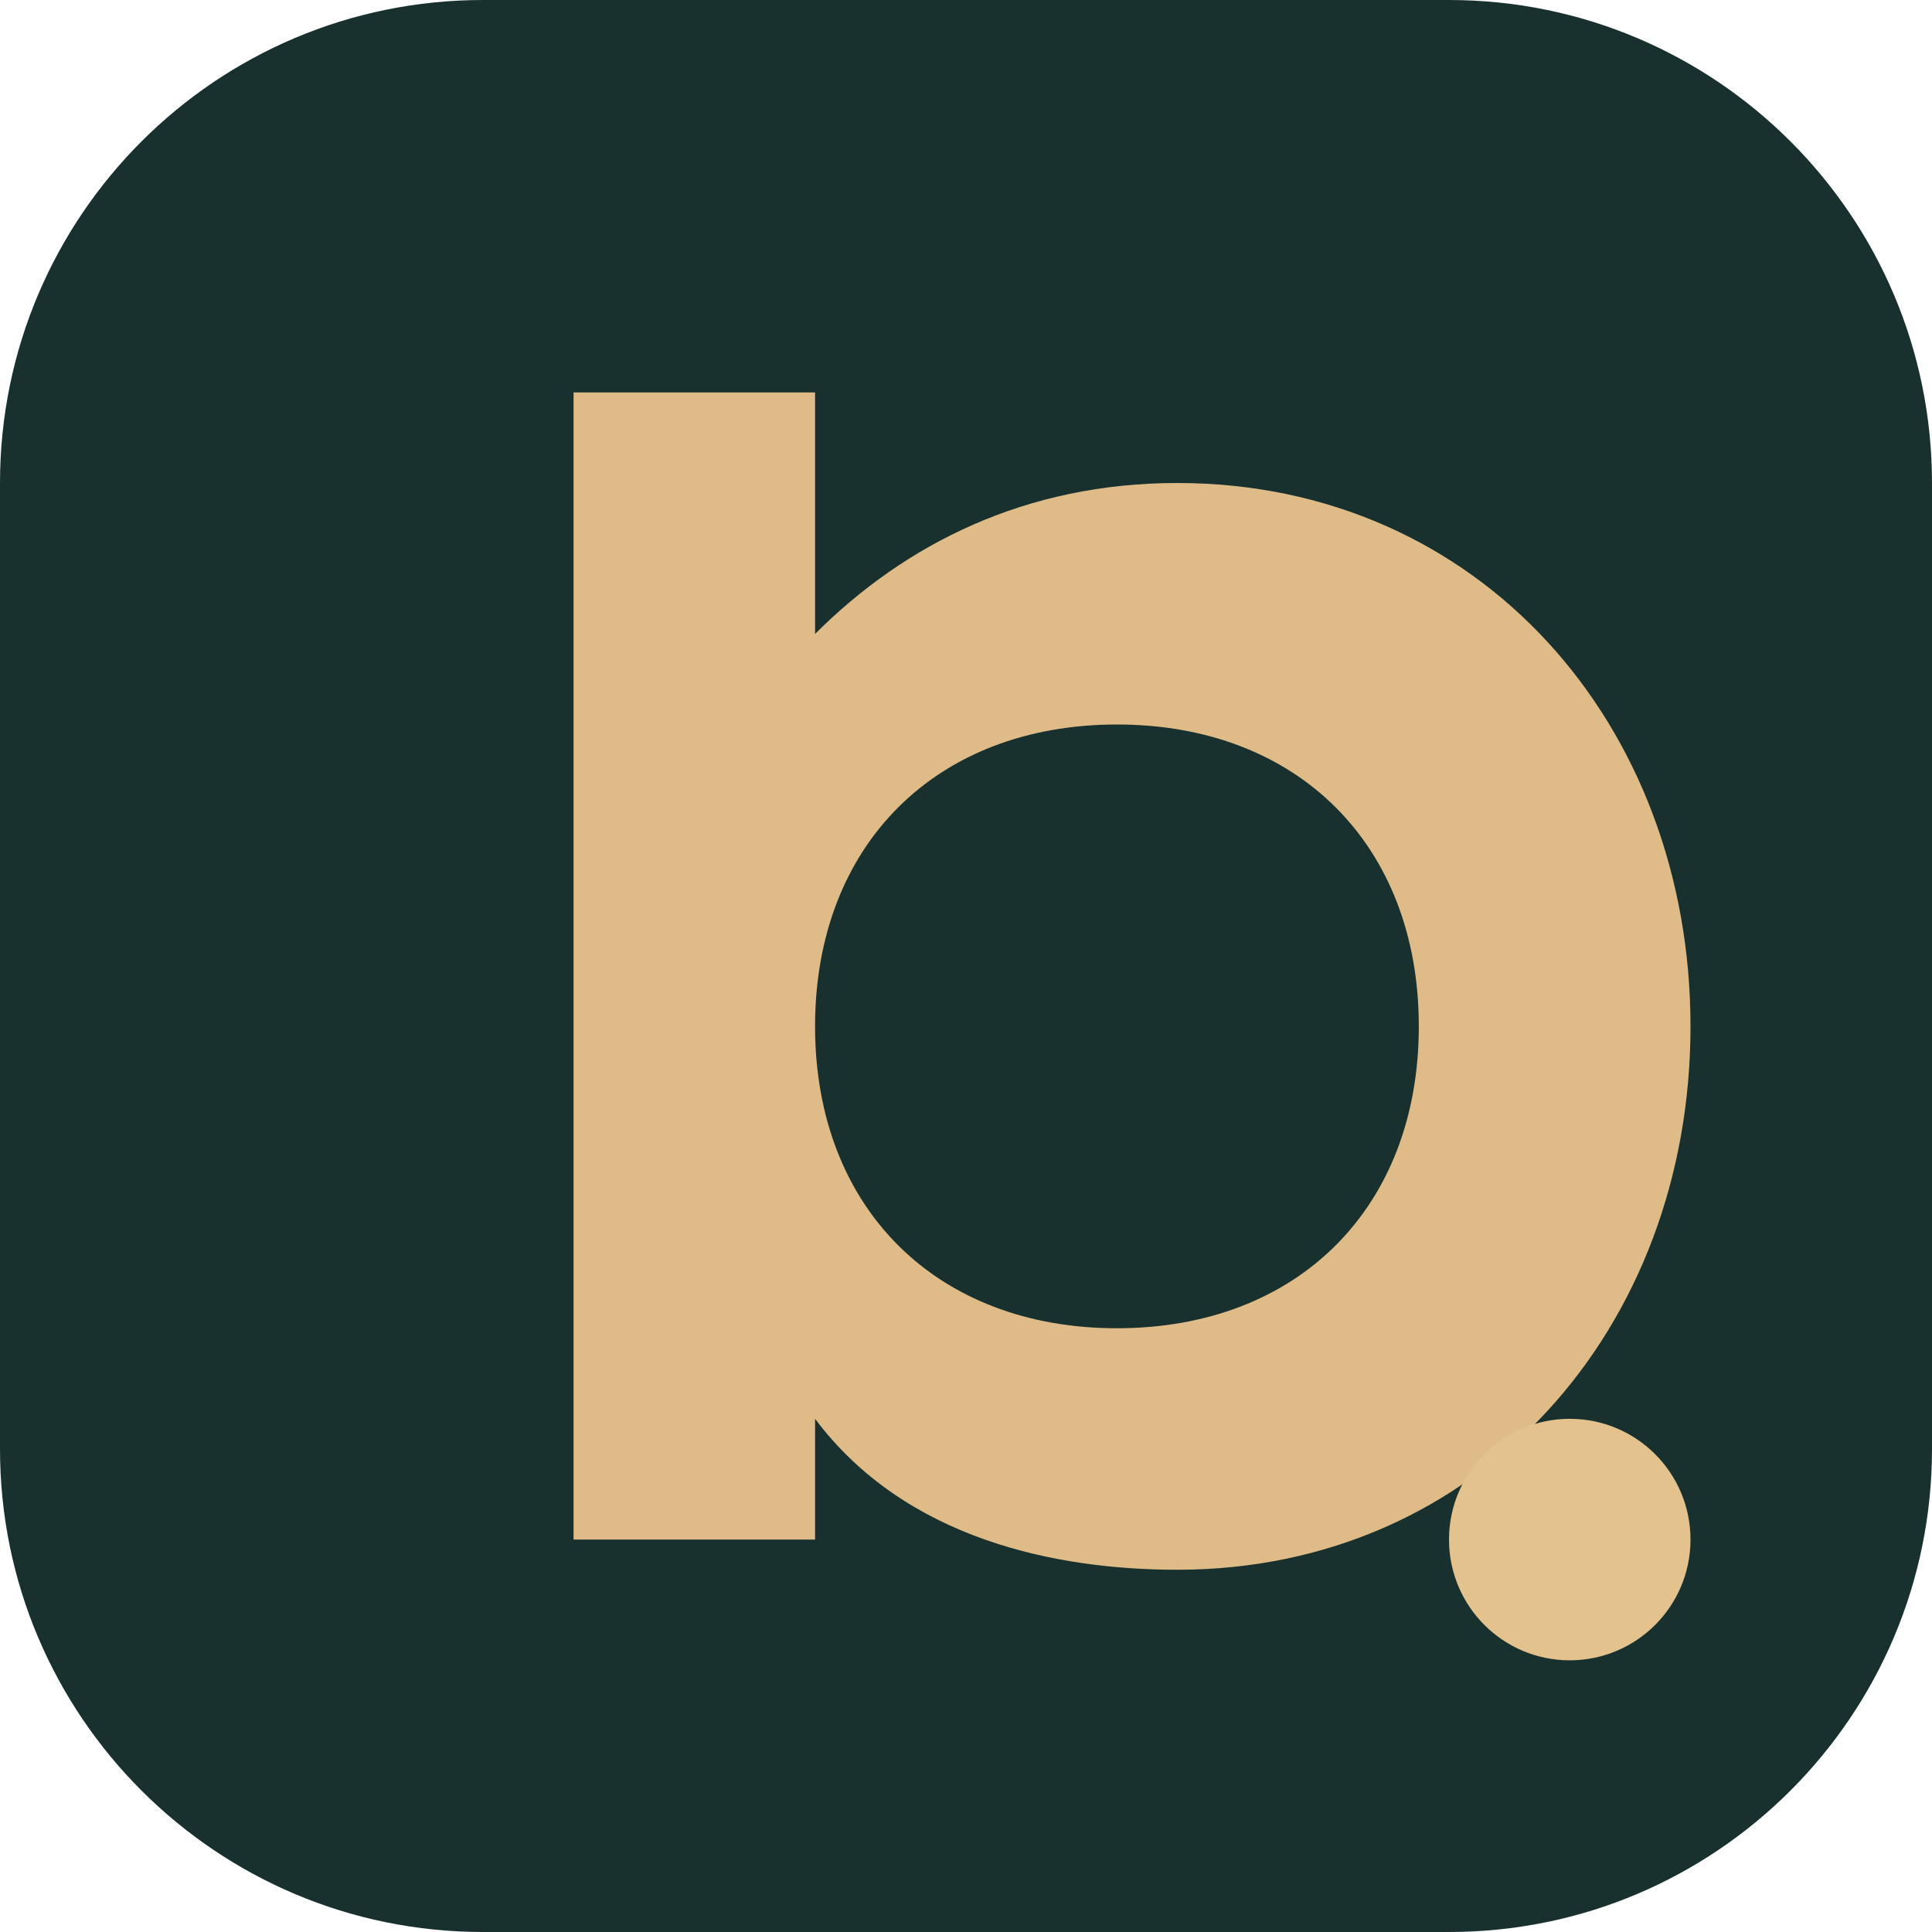
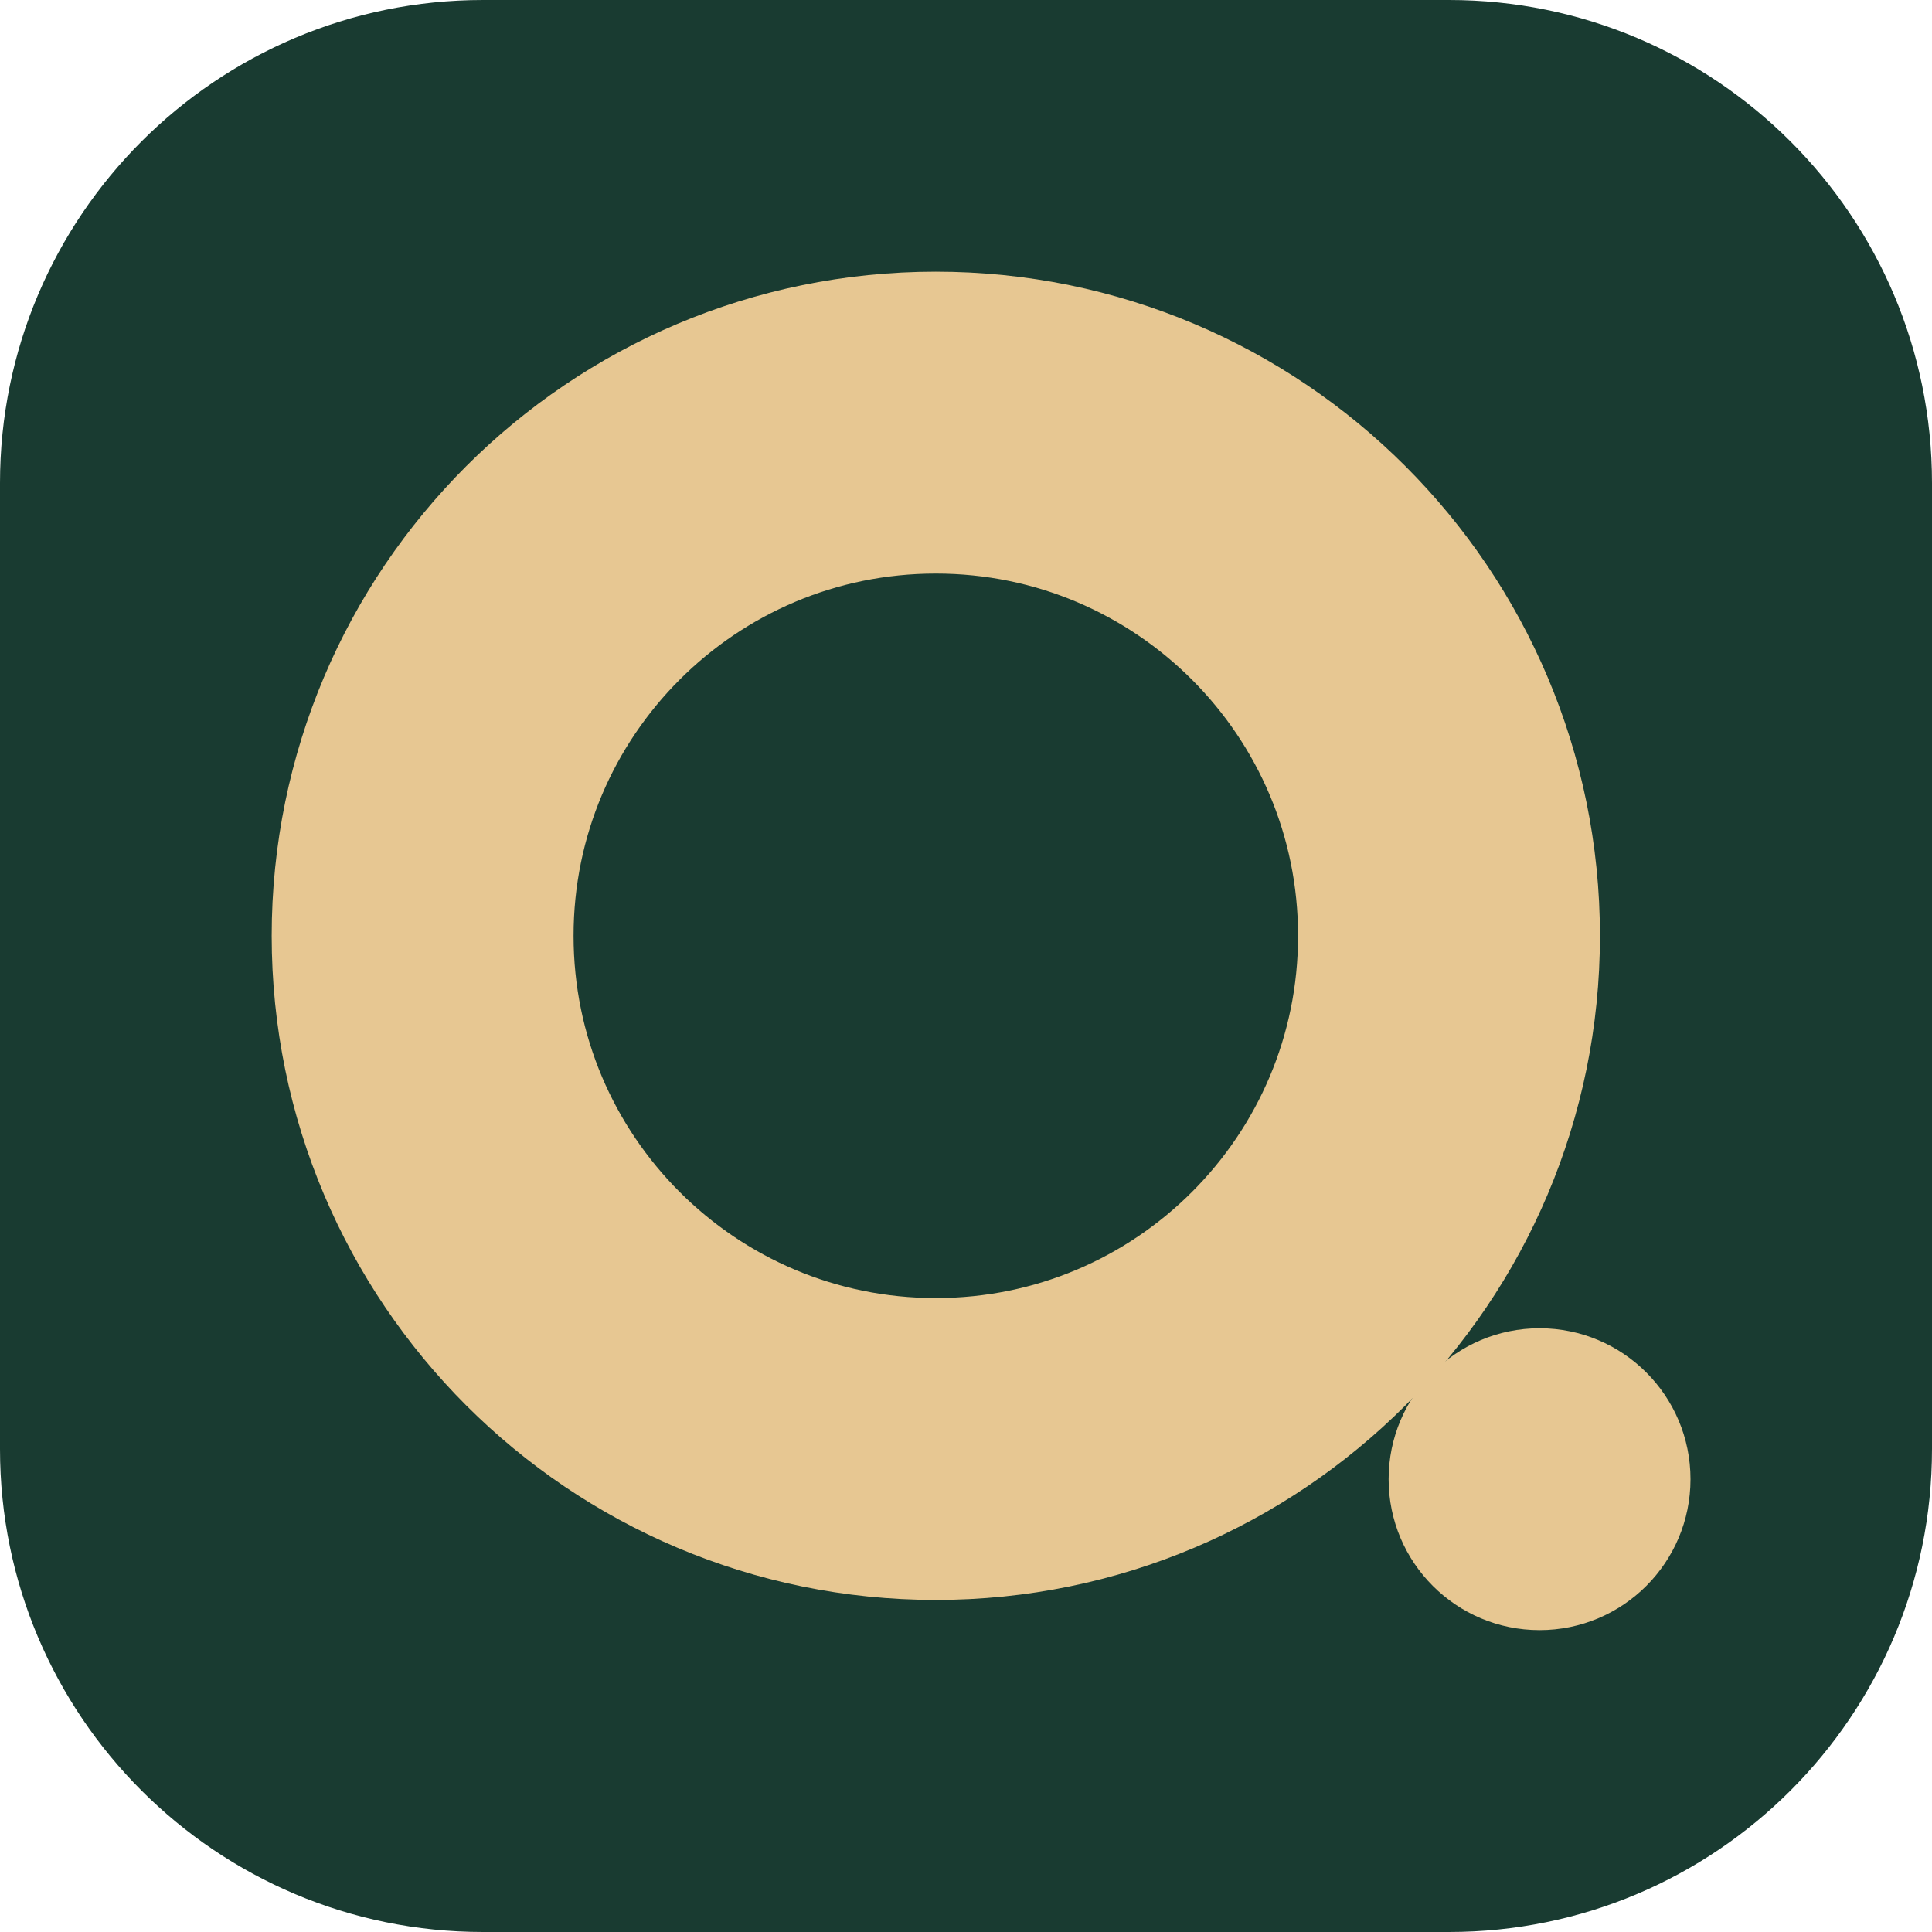
<svg xmlns="http://www.w3.org/2000/svg" viewBox="0 0 64 64">
-   <rect width="64" height="64" rx="16" fill="#18312e" />
-   <path d="M19 13v38h8v-4c3 4 8 5 12 5 10 0 17-8 17-18S49 16 39 16c-5 0-9 2-12 5v-8zm18 11c6 0 10 4 10 10s-4 10-10 10-10-4-10-10 4-10 10-10z" fill="#dfbb88" />
-   <circle cx="52" cy="51" r="4" fill="#e4c28e" />
+   <rect width="64" height="64" rx="16" fill="#193b31" />
+   <circle cx="31" cy="31" r="17" fill="none" stroke="#e7c792" stroke-width="10" />
+   <circle cx="51" cy="49" r="5" fill="#e7c792" />
</svg>
